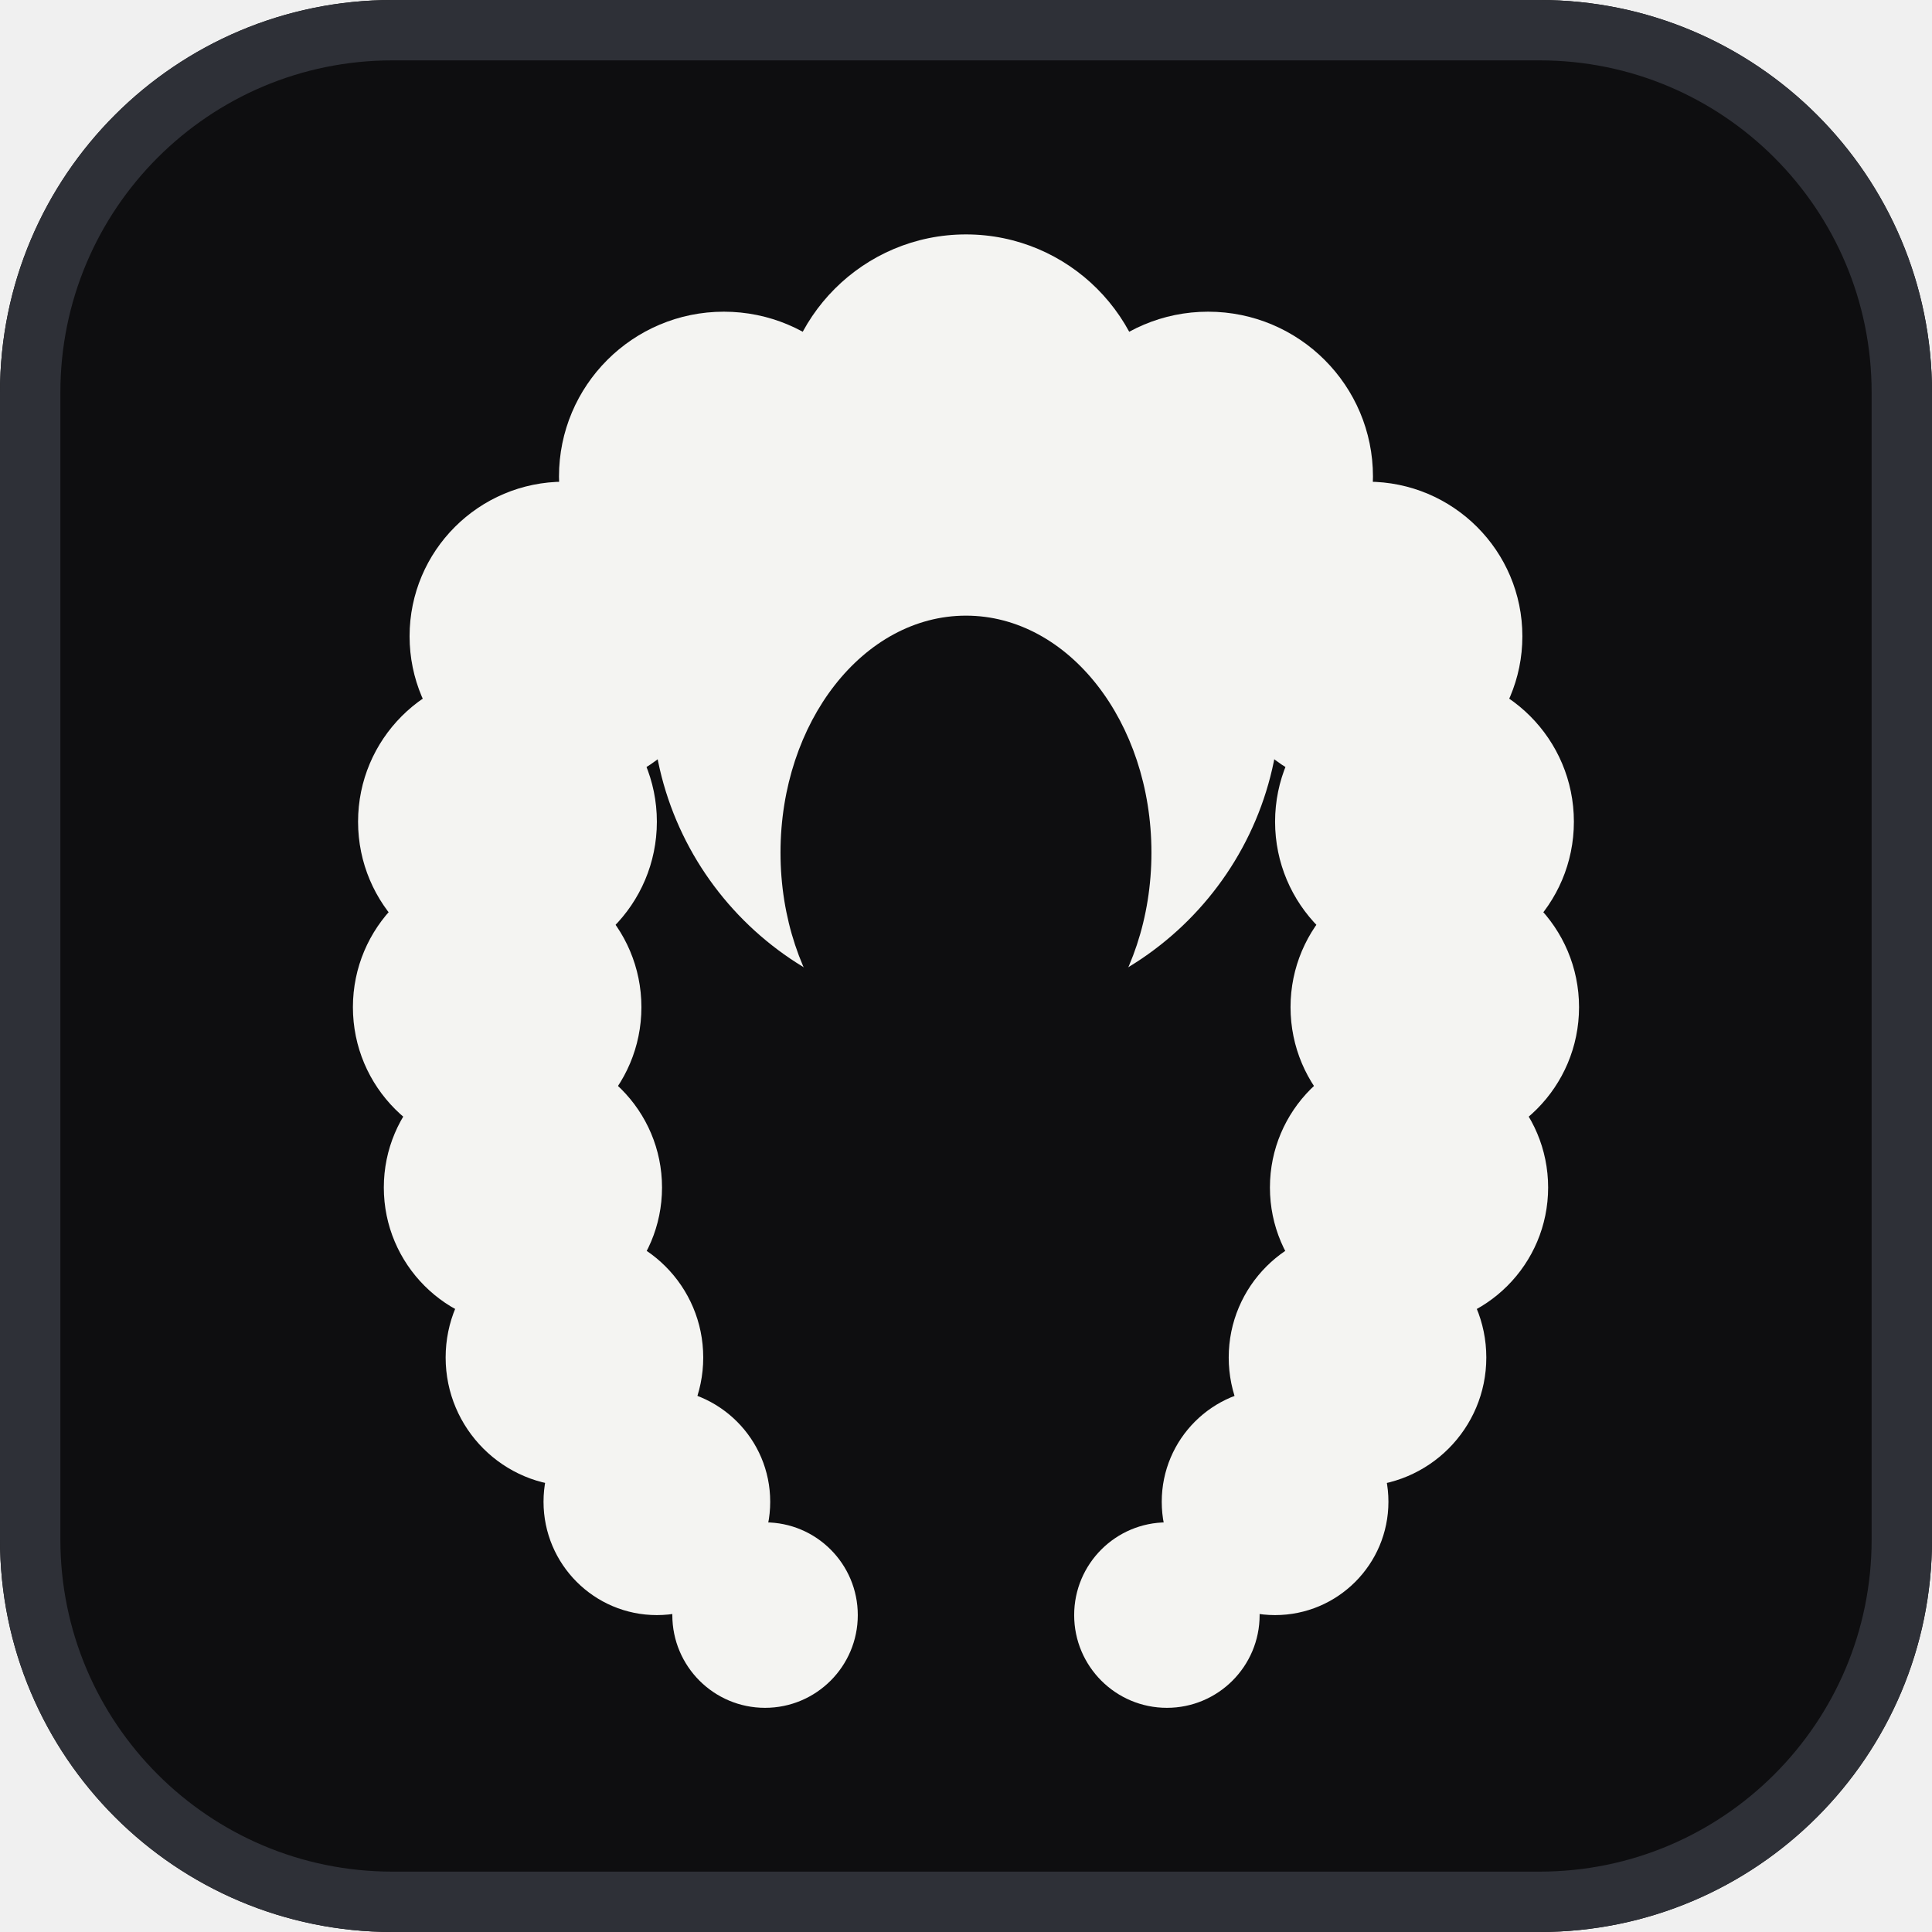
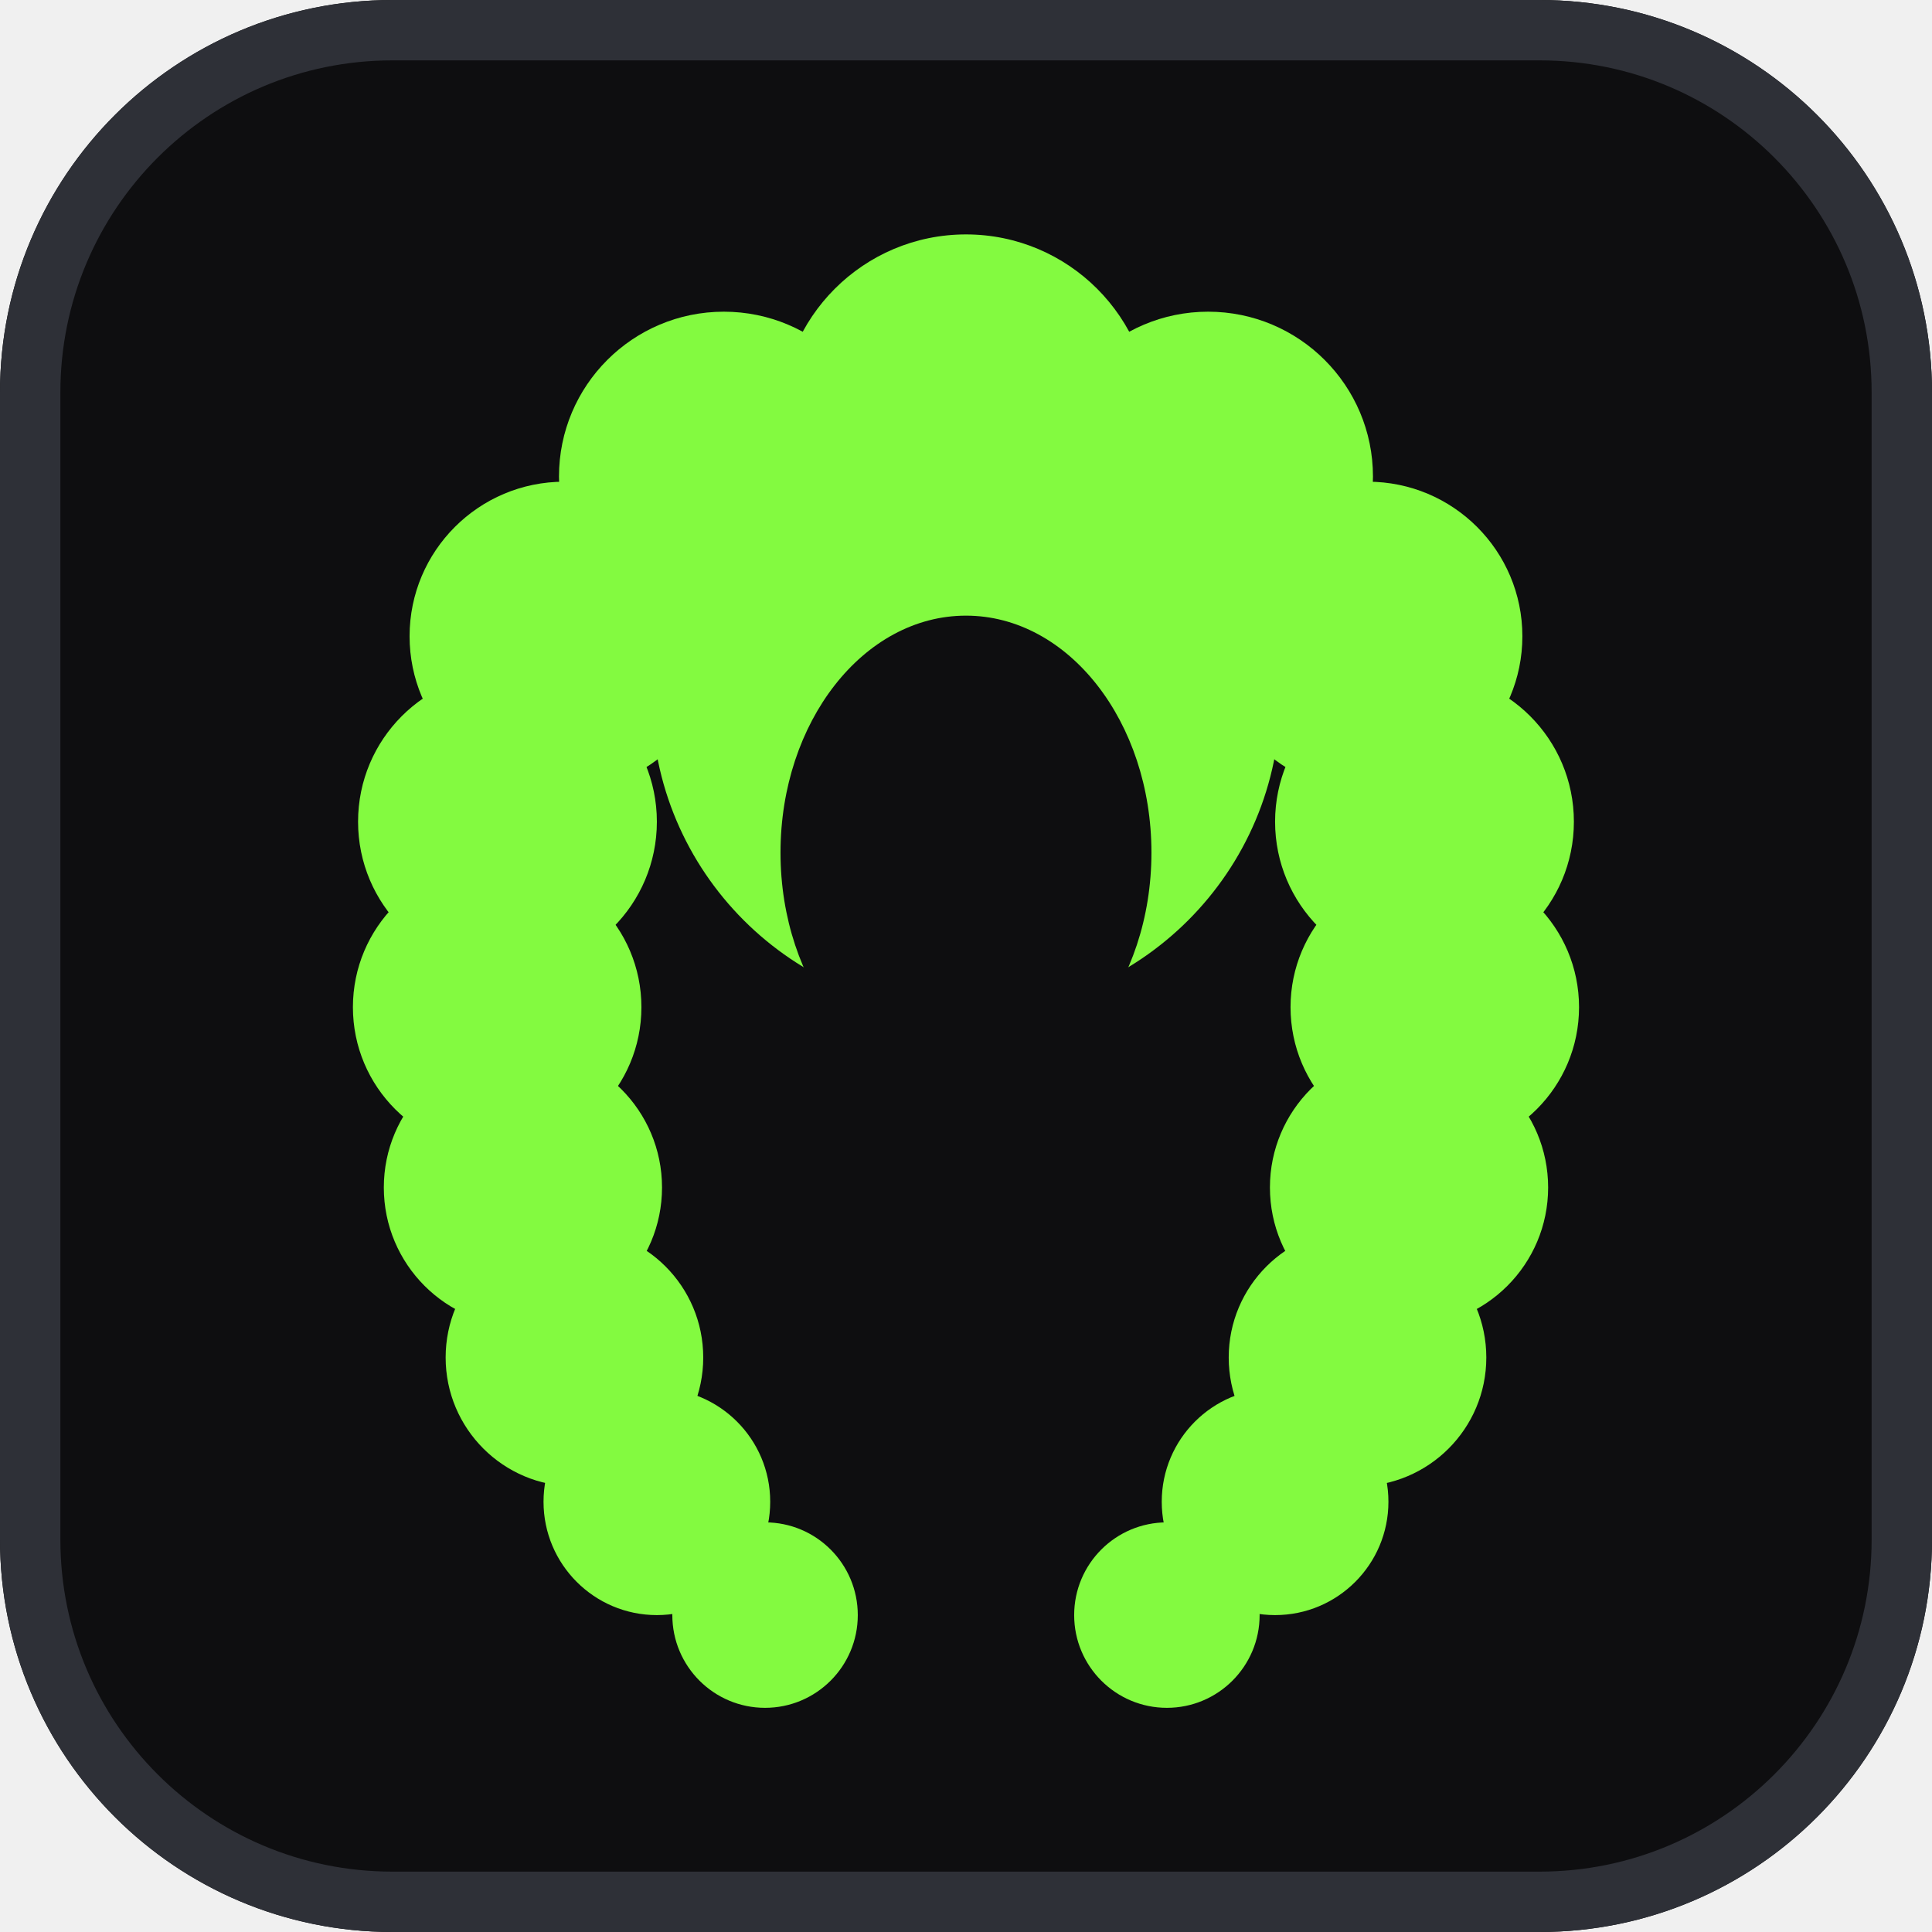
<svg xmlns="http://www.w3.org/2000/svg" viewBox="0 0 32 32">
  <rect width="32" height="32" rx="6.5" fill="#0e0e10" />
  <rect x=".5" y=".5" width="31" height="31" rx="6" fill="none" stroke="#2e3037" />
  <mask id="hair">
    <g transform="translate(5.760 3.200) scale(0.8533)">
      <rect width="24" height="30" fill="#000" />
      <g fill="#fff">
        <circle cx="12" cy="4.4" r="3.6" />
        <circle cx="7.3" cy="5.5" r="3.2" />
        <circle cx="16.7" cy="5.5" r="3.2" />
        <circle cx="4.2" cy="8.6" r="3" />
        <circle cx="19.8" cy="8.6" r="3" />
        <circle cx="3.1" cy="12.2" r="2.9" />
        <circle cx="20.9" cy="12.2" r="2.9" />
        <circle cx="2.9" cy="15.8" r="2.8" />
        <circle cx="21.1" cy="15.8" r="2.8" />
        <circle cx="3.4" cy="19.3" r="2.7" />
        <circle cx="20.6" cy="19.3" r="2.7" />
        <circle cx="4.4" cy="22.6" r="2.5" />
        <circle cx="19.6" cy="22.6" r="2.5" />
        <circle cx="6" cy="25.4" r="2.2" />
        <circle cx="18" cy="25.4" r="2.2" />
        <circle cx="8.1" cy="27.6" r="1.8" />
        <circle cx="15.9" cy="27.6" r="1.8" />
        <circle cx="12" cy="9.8" r="6.1" />
      </g>
      <ellipse cx="12" cy="12.8" rx="3.6" ry="4.6" fill="#000" />
    </g>
  </mask>
-   <rect width="32" height="32" fill="#f4f4f2" mask="url(#hair)" />
+   <rect width="32" height="32" fill="#83fa40" mask="url(#hair)" />
</svg>
